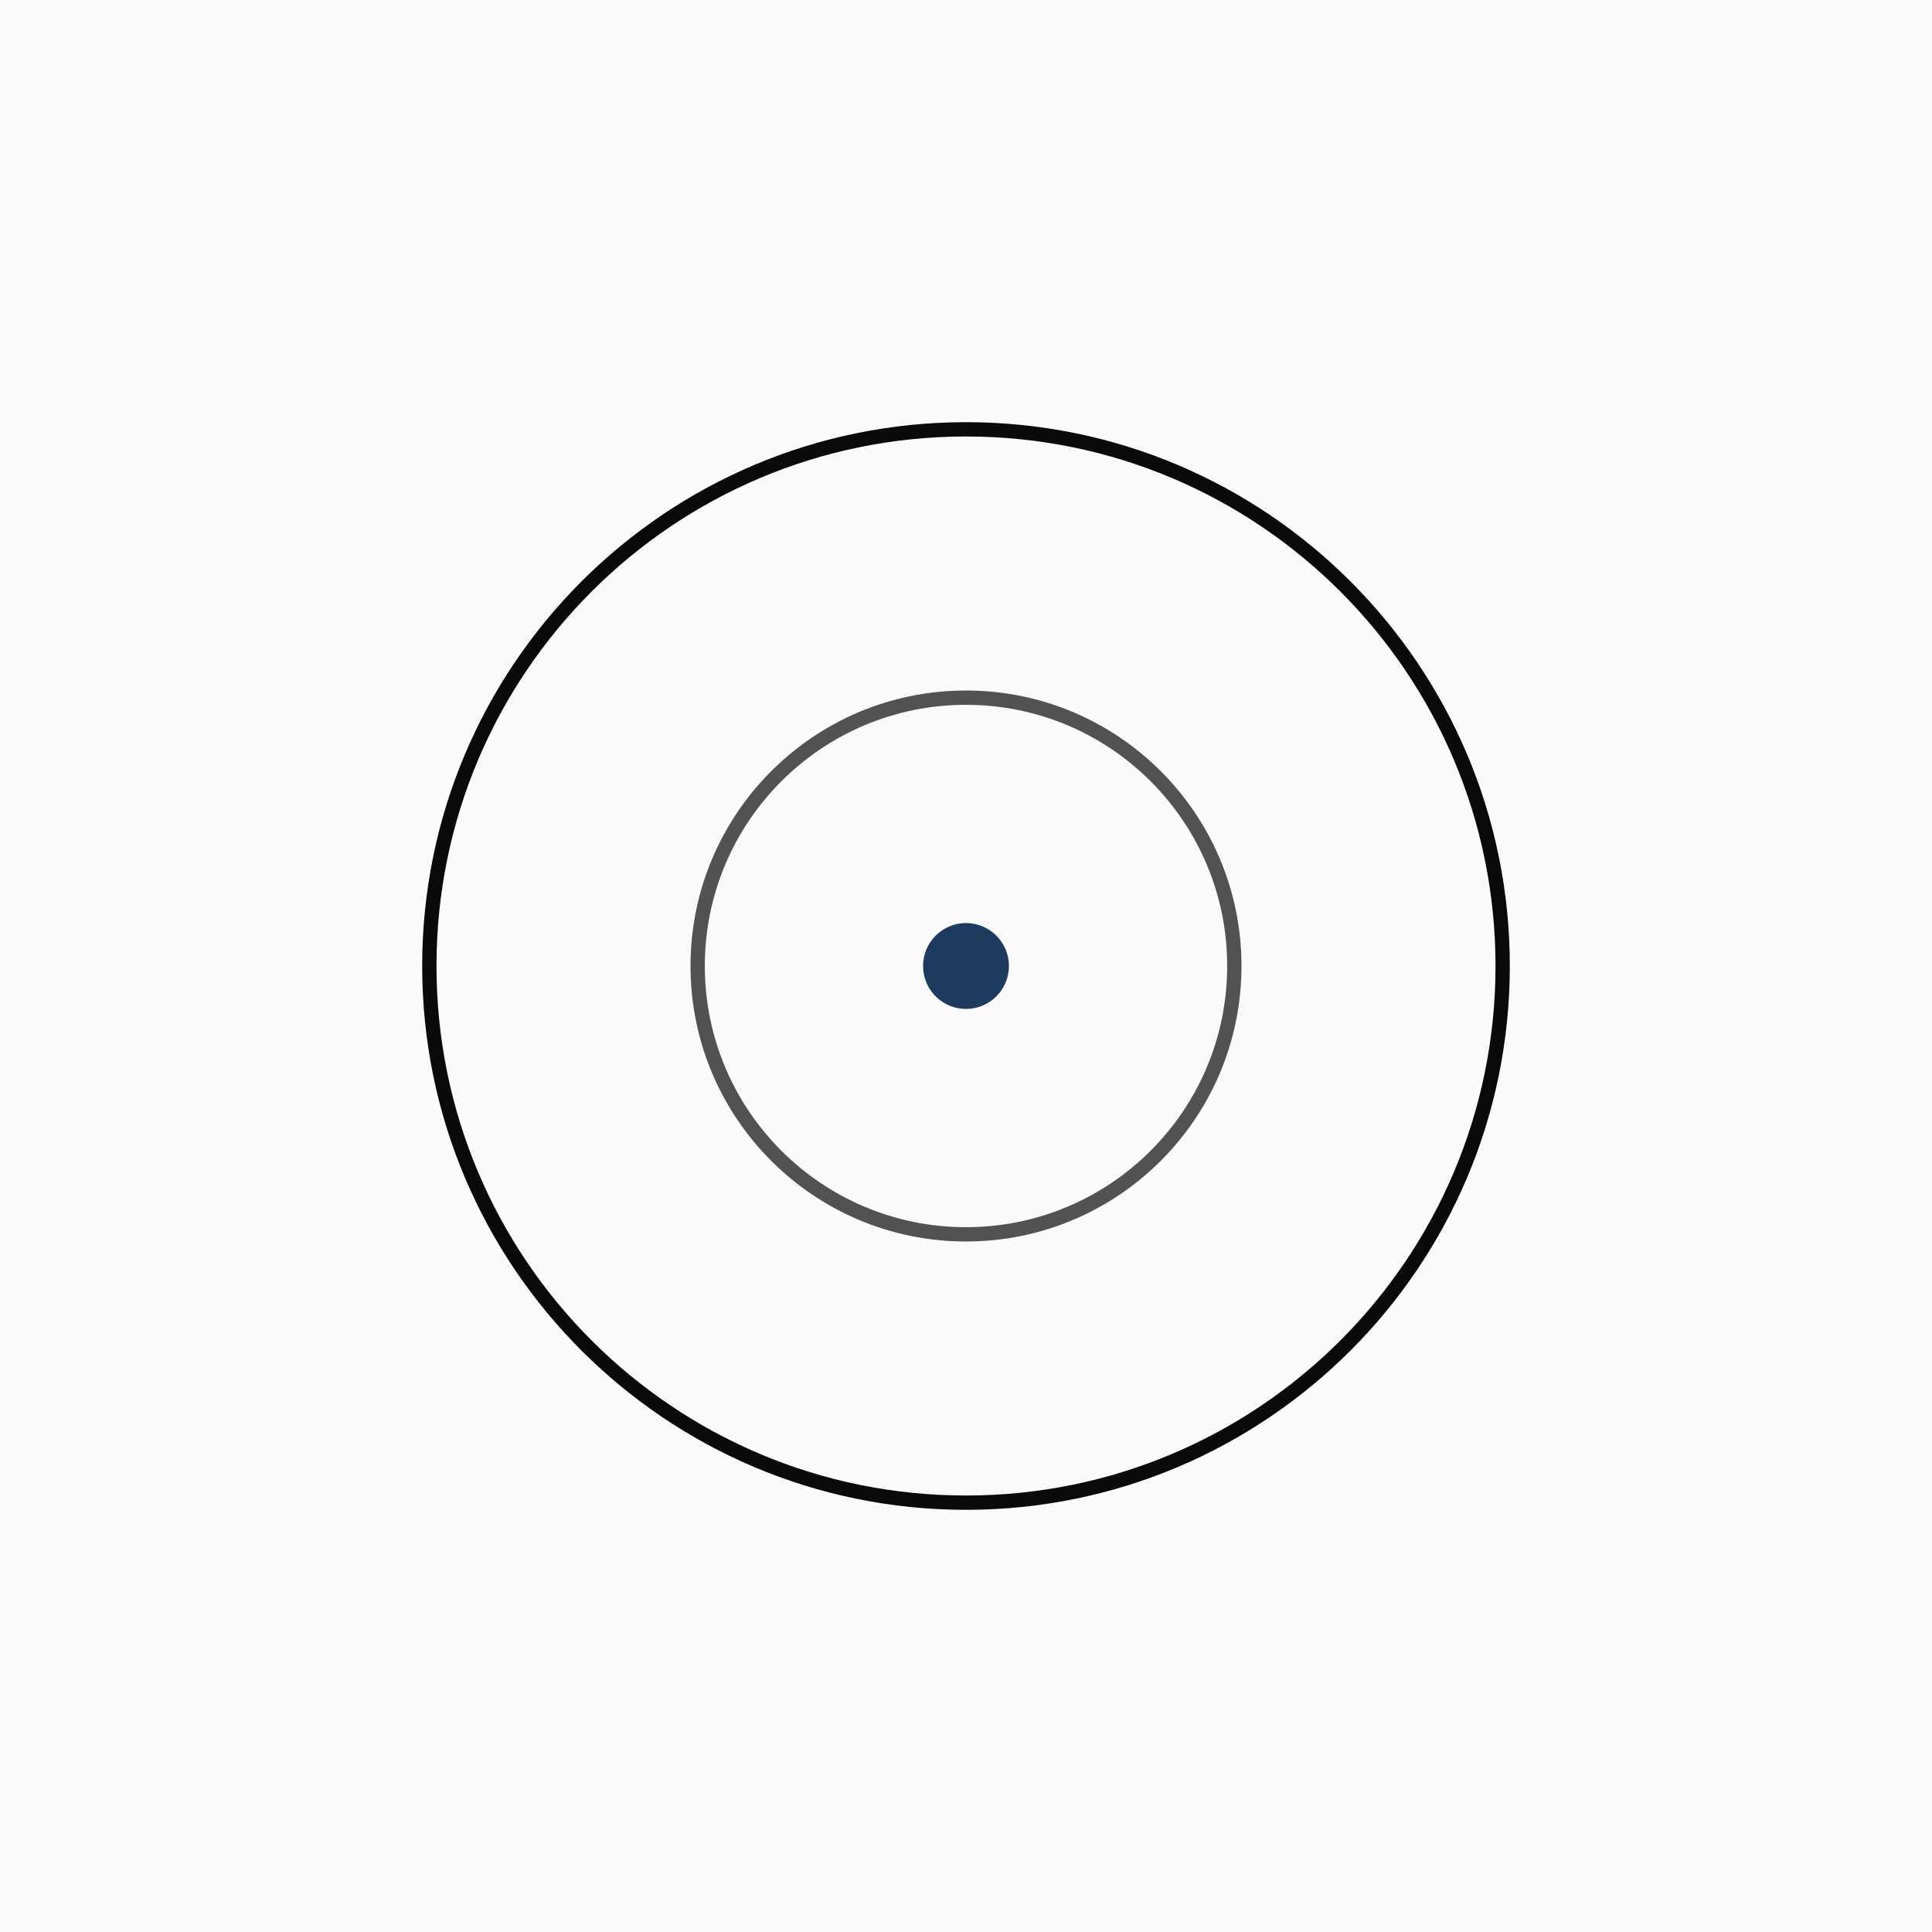
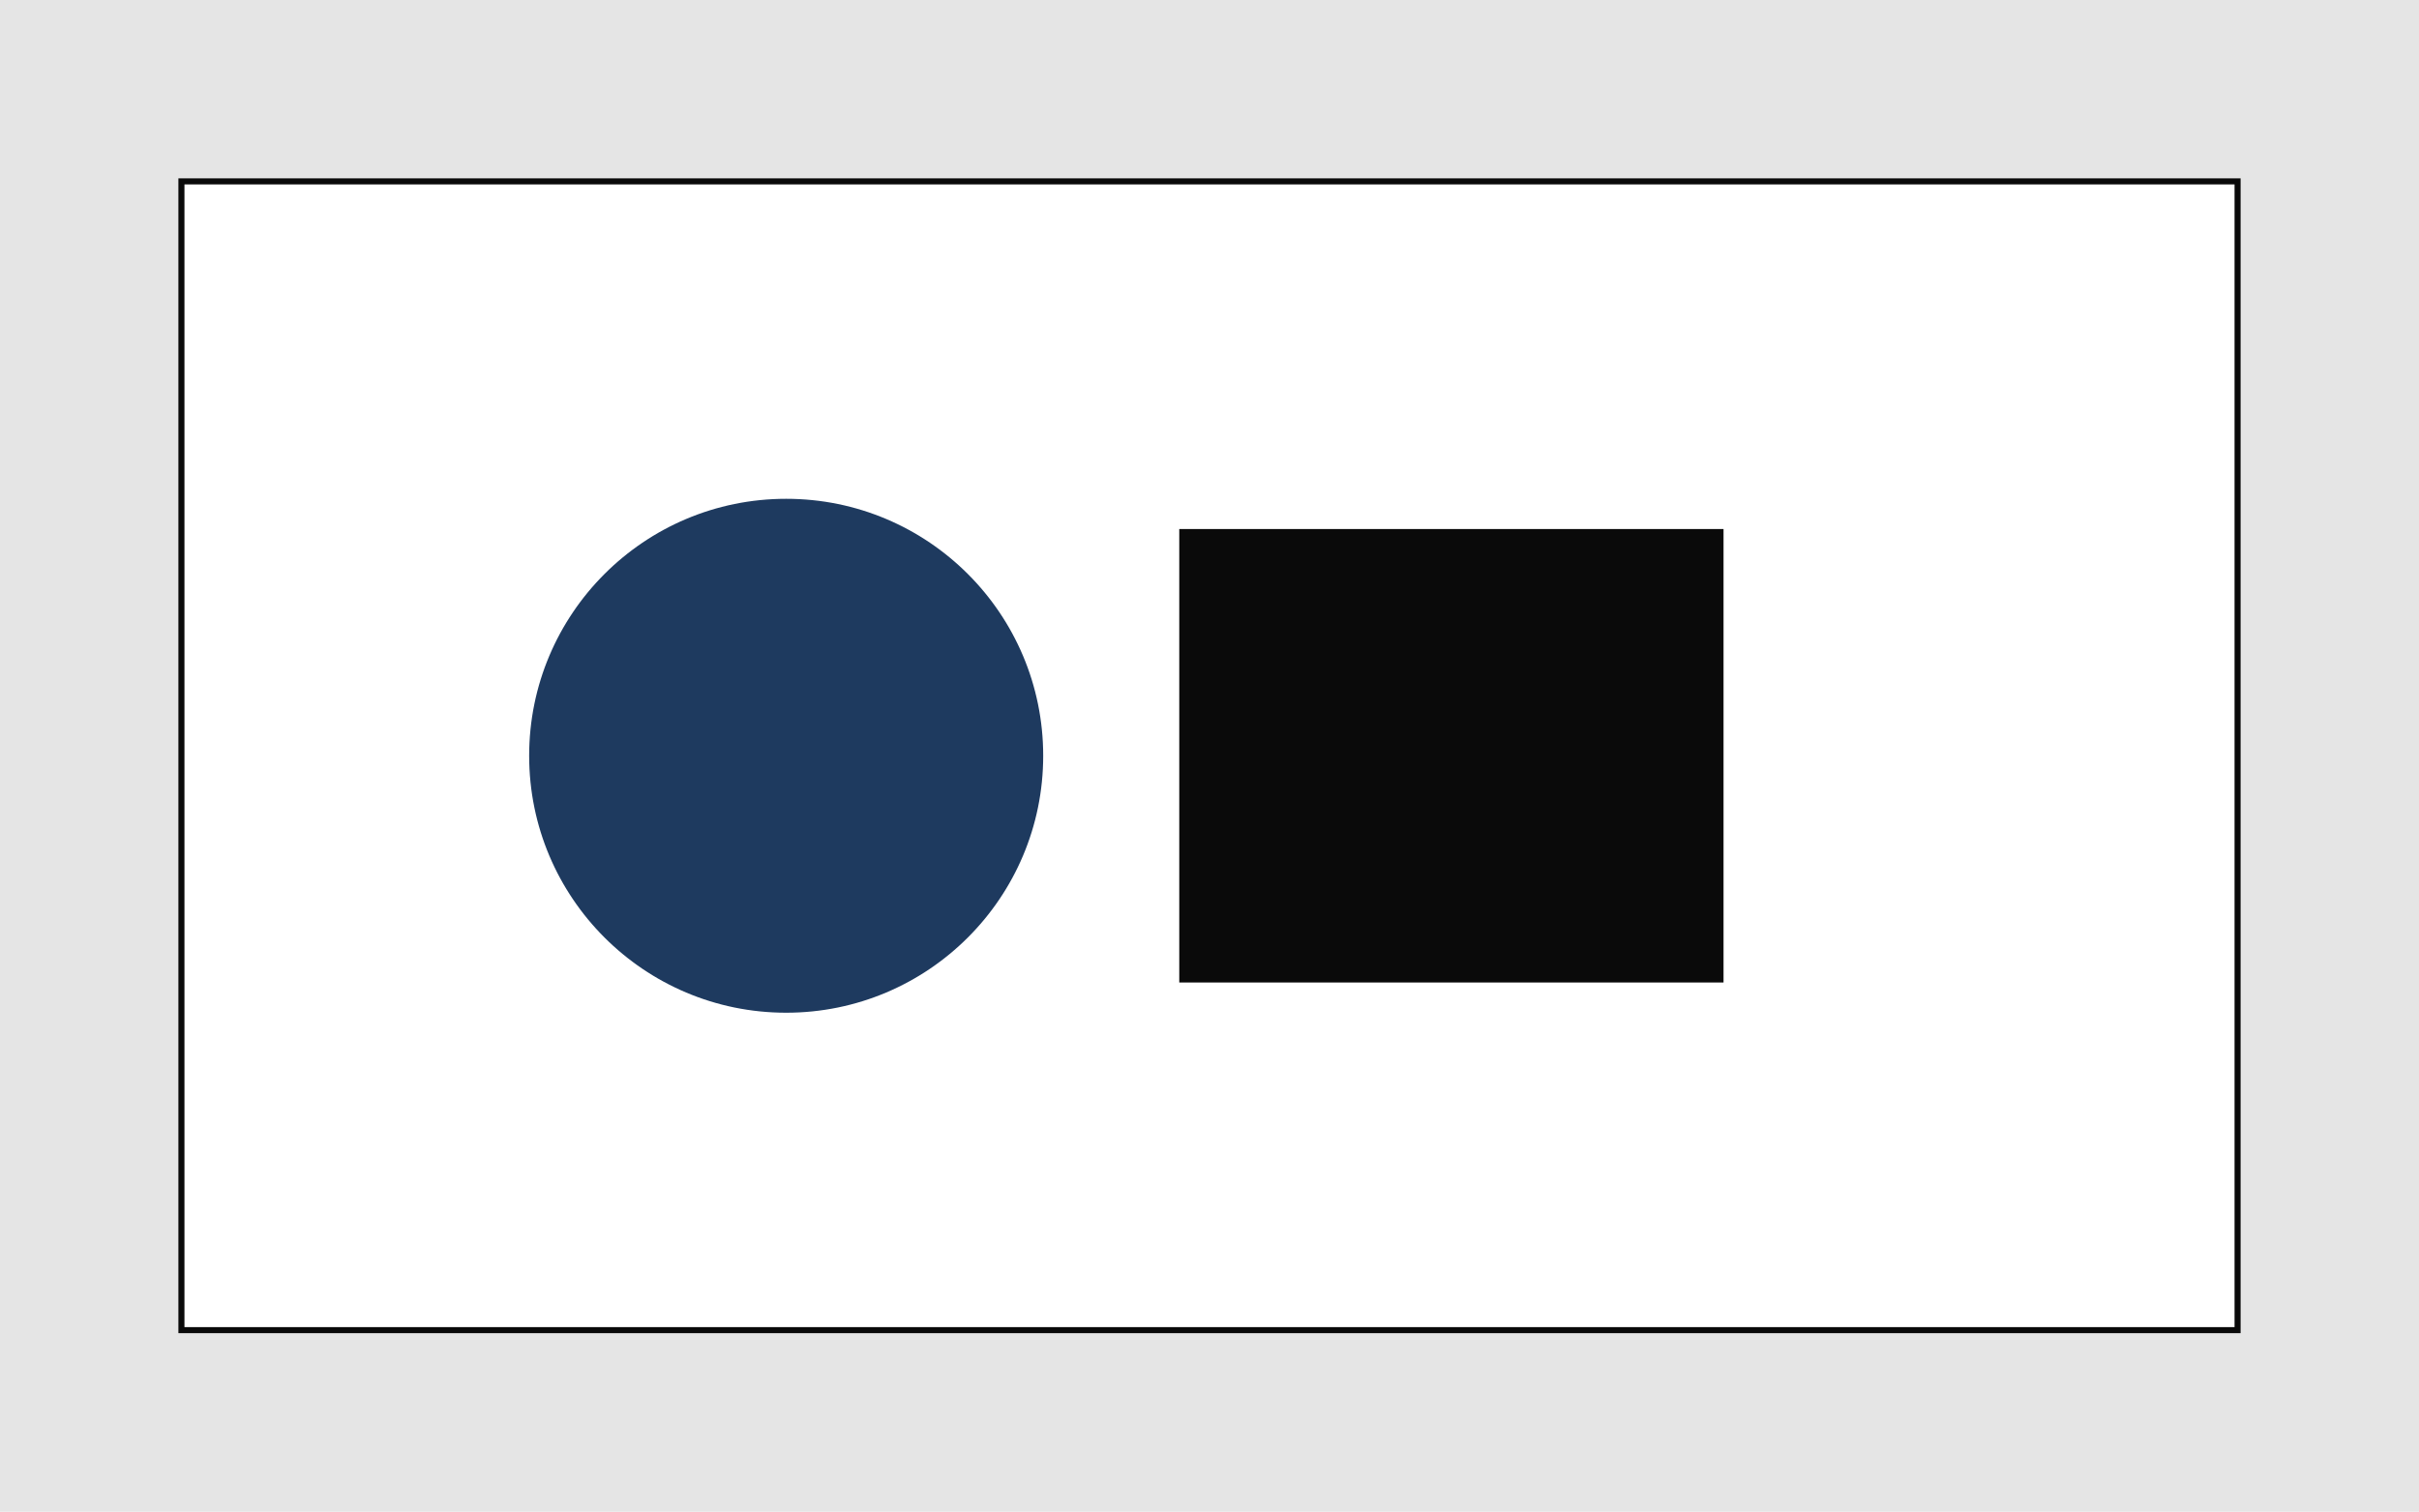
- <svg xmlns="http://www.w3.org/2000/svg" viewBox="0 0 540 540" role="img" aria-labelledby="title desc">
-   <rect width="540" height="540" fill="#FAFAFA" />
-   <circle cx="270" cy="270" r="150" fill="none" stroke="#0A0A0A" stroke-width="4" />
-   <circle cx="270" cy="270" r="75" fill="none" stroke="#525252" stroke-width="4" />
-   <circle cx="270" cy="270" r="12" fill="#1E3A5F" />
+ <svg xmlns="http://www.w3.org/2000/svg" viewBox="0 0 1600 1000" role="img" aria-labelledby="title desc">
+   <rect width="1600" height="1000" fill="#e5e5e5" />
+   <rect x="120" y="120" width="1360" height="760" fill="#ffffff" stroke="#0a0a0a" stroke-width="4" />
+   <circle cx="520" cy="500" r="170" fill="#1e3a5f" />
+   <rect x="780" y="350" width="360" height="300" fill="#0a0a0a" />
</svg>
